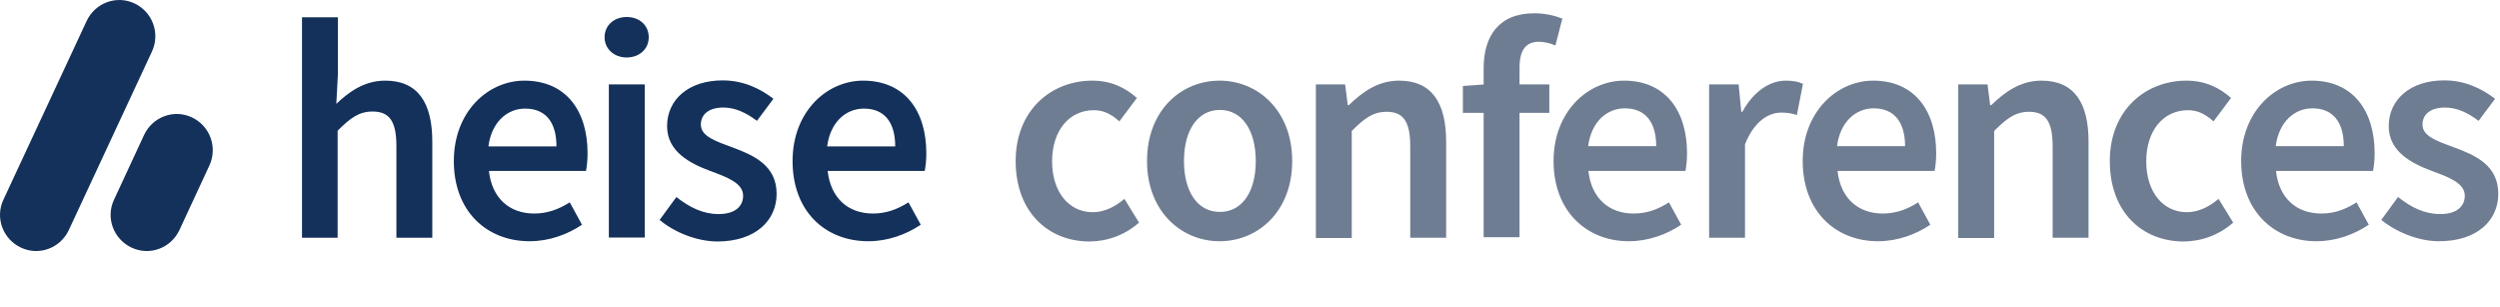
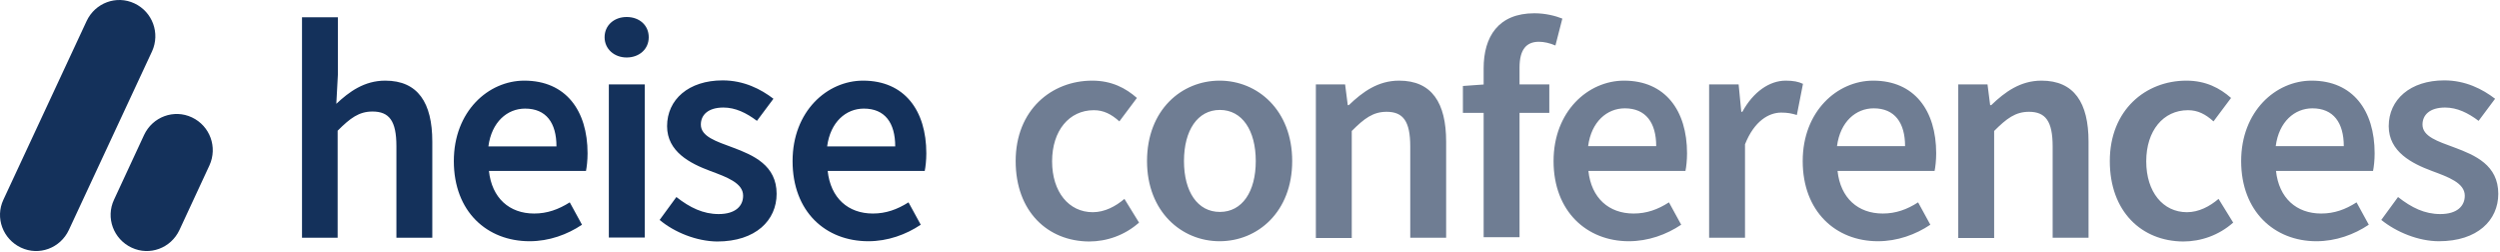
- <svg xmlns="http://www.w3.org/2000/svg" fill="none" height="32" viewBox="0 0 261 32" width="261">
+ <svg xmlns="http://www.w3.org/2000/svg" fill="none" height="26.248" viewBox="0 0 261 26.248" width="261">
  <path d="M14.047 0.357C12.159 -0.533 9.937 0.301 9.048 2.192L0.356 20.847C-0.532 22.737 0.301 24.961 2.189 25.851C4.078 26.741 6.299 25.907 7.188 24.016L15.88 5.361C16.741 3.471 15.935 1.246 14.047 0.357ZM20.046 12.256C18.157 11.366 15.935 12.2 15.047 14.091L11.909 20.847C11.02 22.737 11.853 24.961 13.742 25.851C15.63 26.741 17.852 25.907 18.74 24.016L21.878 17.26C22.739 15.37 21.934 13.146 20.046 12.256ZM31.542 1.802H35.291V7.752L35.125 10.838C36.458 9.587 38.041 8.419 40.234 8.419C43.65 8.419 45.15 10.727 45.15 14.786V24.822H41.401V15.259C41.401 12.617 40.651 11.644 38.901 11.644C37.485 11.644 36.569 12.339 35.264 13.646V24.822H31.542V1.802ZM47.399 16.816C47.399 11.617 51.009 8.419 54.758 8.419C59.09 8.419 61.367 11.533 61.367 16.009C61.367 16.732 61.284 17.455 61.201 17.844H51.065C51.37 20.68 53.203 22.292 55.786 22.292C57.147 22.292 58.313 21.875 59.507 21.125L60.784 23.46C59.257 24.489 57.341 25.184 55.314 25.184C50.87 25.184 47.399 22.098 47.399 16.816ZM58.118 15.286C58.118 12.812 57.035 11.338 54.842 11.338C52.981 11.338 51.343 12.729 51.009 15.286H58.118ZM63.145 3.888C63.145 2.637 64.145 1.775 65.45 1.775C66.783 1.775 67.755 2.637 67.755 3.888C67.755 5.139 66.755 6.001 65.45 6.001C64.145 6.001 63.145 5.111 63.145 3.888ZM63.589 8.809H67.338V24.795H63.589V8.809ZM68.893 22.96L70.643 20.569C72.059 21.681 73.448 22.348 75.058 22.348C76.808 22.348 77.613 21.514 77.613 20.43C77.613 19.095 75.891 18.484 74.17 17.844C72.087 17.066 69.671 15.842 69.671 13.173C69.671 10.393 71.92 8.392 75.475 8.392C77.696 8.392 79.474 9.309 80.779 10.31L79.057 12.617C77.946 11.783 76.808 11.227 75.558 11.227C73.947 11.227 73.198 12.006 73.198 13.007C73.198 14.258 74.808 14.758 76.53 15.398C78.696 16.204 81.112 17.26 81.112 20.235C81.112 22.988 78.946 25.212 74.892 25.212C72.753 25.184 70.448 24.266 68.893 22.96ZM82.778 16.816C82.778 11.617 86.388 8.419 90.138 8.419C94.47 8.419 96.747 11.533 96.747 16.009C96.747 16.732 96.663 17.455 96.58 17.844H86.444C86.749 20.68 88.582 22.292 91.165 22.292C92.526 22.292 93.692 21.875 94.886 21.125L96.164 23.46C94.636 24.489 92.72 25.184 90.693 25.184C86.222 25.184 82.778 22.098 82.778 16.816ZM93.498 15.286C93.498 12.812 92.415 11.338 90.221 11.338C88.36 11.338 86.722 12.729 86.388 15.286H93.498Z" fill="#14315b" />
  <path d="M106.078 16.815C106.078 11.477 109.827 8.419 114.076 8.419C116.103 8.419 117.575 9.198 118.741 10.226L116.909 12.673C116.075 11.922 115.27 11.505 114.243 11.505C111.66 11.505 109.883 13.646 109.883 16.843C109.883 20.04 111.632 22.153 114.131 22.153C115.381 22.153 116.52 21.542 117.436 20.763L118.963 23.238C117.464 24.572 115.576 25.211 113.743 25.211C109.438 25.184 106.078 22.098 106.078 16.815ZM119.797 16.815C119.797 11.477 123.407 8.419 127.378 8.419C131.349 8.419 134.959 11.505 134.959 16.815C134.959 22.125 131.349 25.184 127.378 25.184C123.407 25.184 119.797 22.098 119.797 16.815ZM131.155 16.815C131.155 13.618 129.738 11.477 127.406 11.477C125.073 11.477 123.657 13.618 123.657 16.815C123.657 20.012 125.073 22.125 127.406 22.125C129.738 22.125 131.155 20.012 131.155 16.815ZM137.403 8.808H140.485L140.763 10.977H140.874C142.318 9.587 143.929 8.419 146.123 8.419C149.538 8.419 151.038 10.727 151.038 14.786V24.822H147.289V15.286C147.289 12.645 146.539 11.672 144.818 11.672C143.401 11.672 142.485 12.367 141.18 13.674V24.85H137.431V8.808H137.403ZM152.815 8.975L155.148 8.808H161.813V11.783H152.788V8.975H152.815ZM154.954 7.14C154.954 3.832 156.481 1.385 160.258 1.385C161.424 1.385 162.479 1.663 163.174 1.941L162.452 4.749C161.868 4.499 161.258 4.36 160.73 4.36C159.397 4.36 158.703 5.194 158.703 7.057V24.767H154.954V7.14ZM162.257 16.815C162.257 11.616 165.867 8.419 169.616 8.419C173.921 8.419 176.198 11.533 176.198 16.009C176.198 16.732 176.115 17.455 176.031 17.844H165.895C166.201 20.68 168.033 22.292 170.616 22.292C171.977 22.292 173.143 21.875 174.309 21.125L175.587 23.46C174.06 24.488 172.143 25.184 170.116 25.184C165.729 25.184 162.257 22.07 162.257 16.815ZM172.977 15.258C172.977 12.812 171.893 11.31 169.7 11.31C167.839 11.31 166.201 12.701 165.867 15.258H172.977ZM178.503 8.808H181.585L181.863 11.672H181.974C183.113 9.587 184.807 8.419 186.501 8.419C187.306 8.419 187.834 8.53 188.306 8.753L187.667 12.005C187.112 11.839 186.695 11.755 186.029 11.755C184.751 11.755 183.224 12.617 182.252 15.064V24.822H178.503V8.808ZM188.278 16.815C188.278 11.616 191.888 8.419 195.637 8.419C199.941 8.419 202.219 11.533 202.219 16.009C202.219 16.732 202.135 17.455 202.052 17.844H191.916C192.221 20.68 194.054 22.292 196.637 22.292C197.997 22.292 199.164 21.875 200.33 21.125L201.608 23.46C200.08 24.488 198.164 25.184 196.137 25.184C191.721 25.184 188.278 22.07 188.278 16.815ZM198.969 15.258C198.969 12.812 197.886 11.31 195.693 11.31C193.832 11.31 192.194 12.701 191.86 15.258H198.969ZM204.496 8.808H207.578L207.856 10.977H207.967C209.411 9.587 211.022 8.419 213.216 8.419C216.631 8.419 218.131 10.727 218.131 14.786V24.822H214.382V15.286C214.382 12.645 213.632 11.672 211.91 11.672C210.494 11.672 209.578 12.367 208.272 13.674V24.85H204.523V8.808H204.496ZM220.352 16.815C220.352 11.477 224.101 8.419 228.35 8.419C230.378 8.419 231.849 9.198 233.016 10.226L231.183 12.673C230.35 11.922 229.544 11.505 228.517 11.505C225.934 11.505 224.157 13.646 224.157 16.843C224.157 20.04 225.907 22.153 228.406 22.153C229.656 22.153 230.794 21.542 231.71 20.763L233.238 23.238C231.738 24.572 229.85 25.211 228.017 25.211C223.685 25.184 220.352 22.098 220.352 16.815ZM234.071 16.815C234.071 11.616 237.681 8.419 241.43 8.419C245.734 8.419 248.012 11.533 248.012 16.009C248.012 16.732 247.928 17.455 247.845 17.844H237.709C238.014 20.68 239.847 22.292 242.43 22.292C243.791 22.292 244.957 21.875 246.123 21.125L247.401 23.46C245.873 24.488 243.957 25.184 241.93 25.184C237.542 25.184 234.071 22.07 234.071 16.815ZM244.79 15.258C244.79 12.812 243.707 11.31 241.513 11.31C239.653 11.31 238.014 12.701 237.681 15.258H244.79ZM248.706 22.959L250.455 20.569C251.872 21.681 253.232 22.348 254.871 22.348C256.62 22.348 257.426 21.514 257.426 20.43C257.426 19.095 255.704 18.483 253.982 17.844C251.899 17.066 249.483 15.842 249.483 13.173C249.483 10.393 251.733 8.391 255.287 8.391C257.509 8.391 259.286 9.309 260.592 10.31L258.87 12.617C257.759 11.783 256.62 11.227 255.371 11.227C253.76 11.227 253.01 12.005 253.01 13.006C253.01 14.258 254.621 14.758 256.343 15.397C258.509 16.204 260.925 17.232 260.925 20.235C260.925 22.987 258.759 25.184 254.732 25.184C252.594 25.184 250.289 24.238 248.706 22.959Z" fill="#6f7d93" />
</svg>
